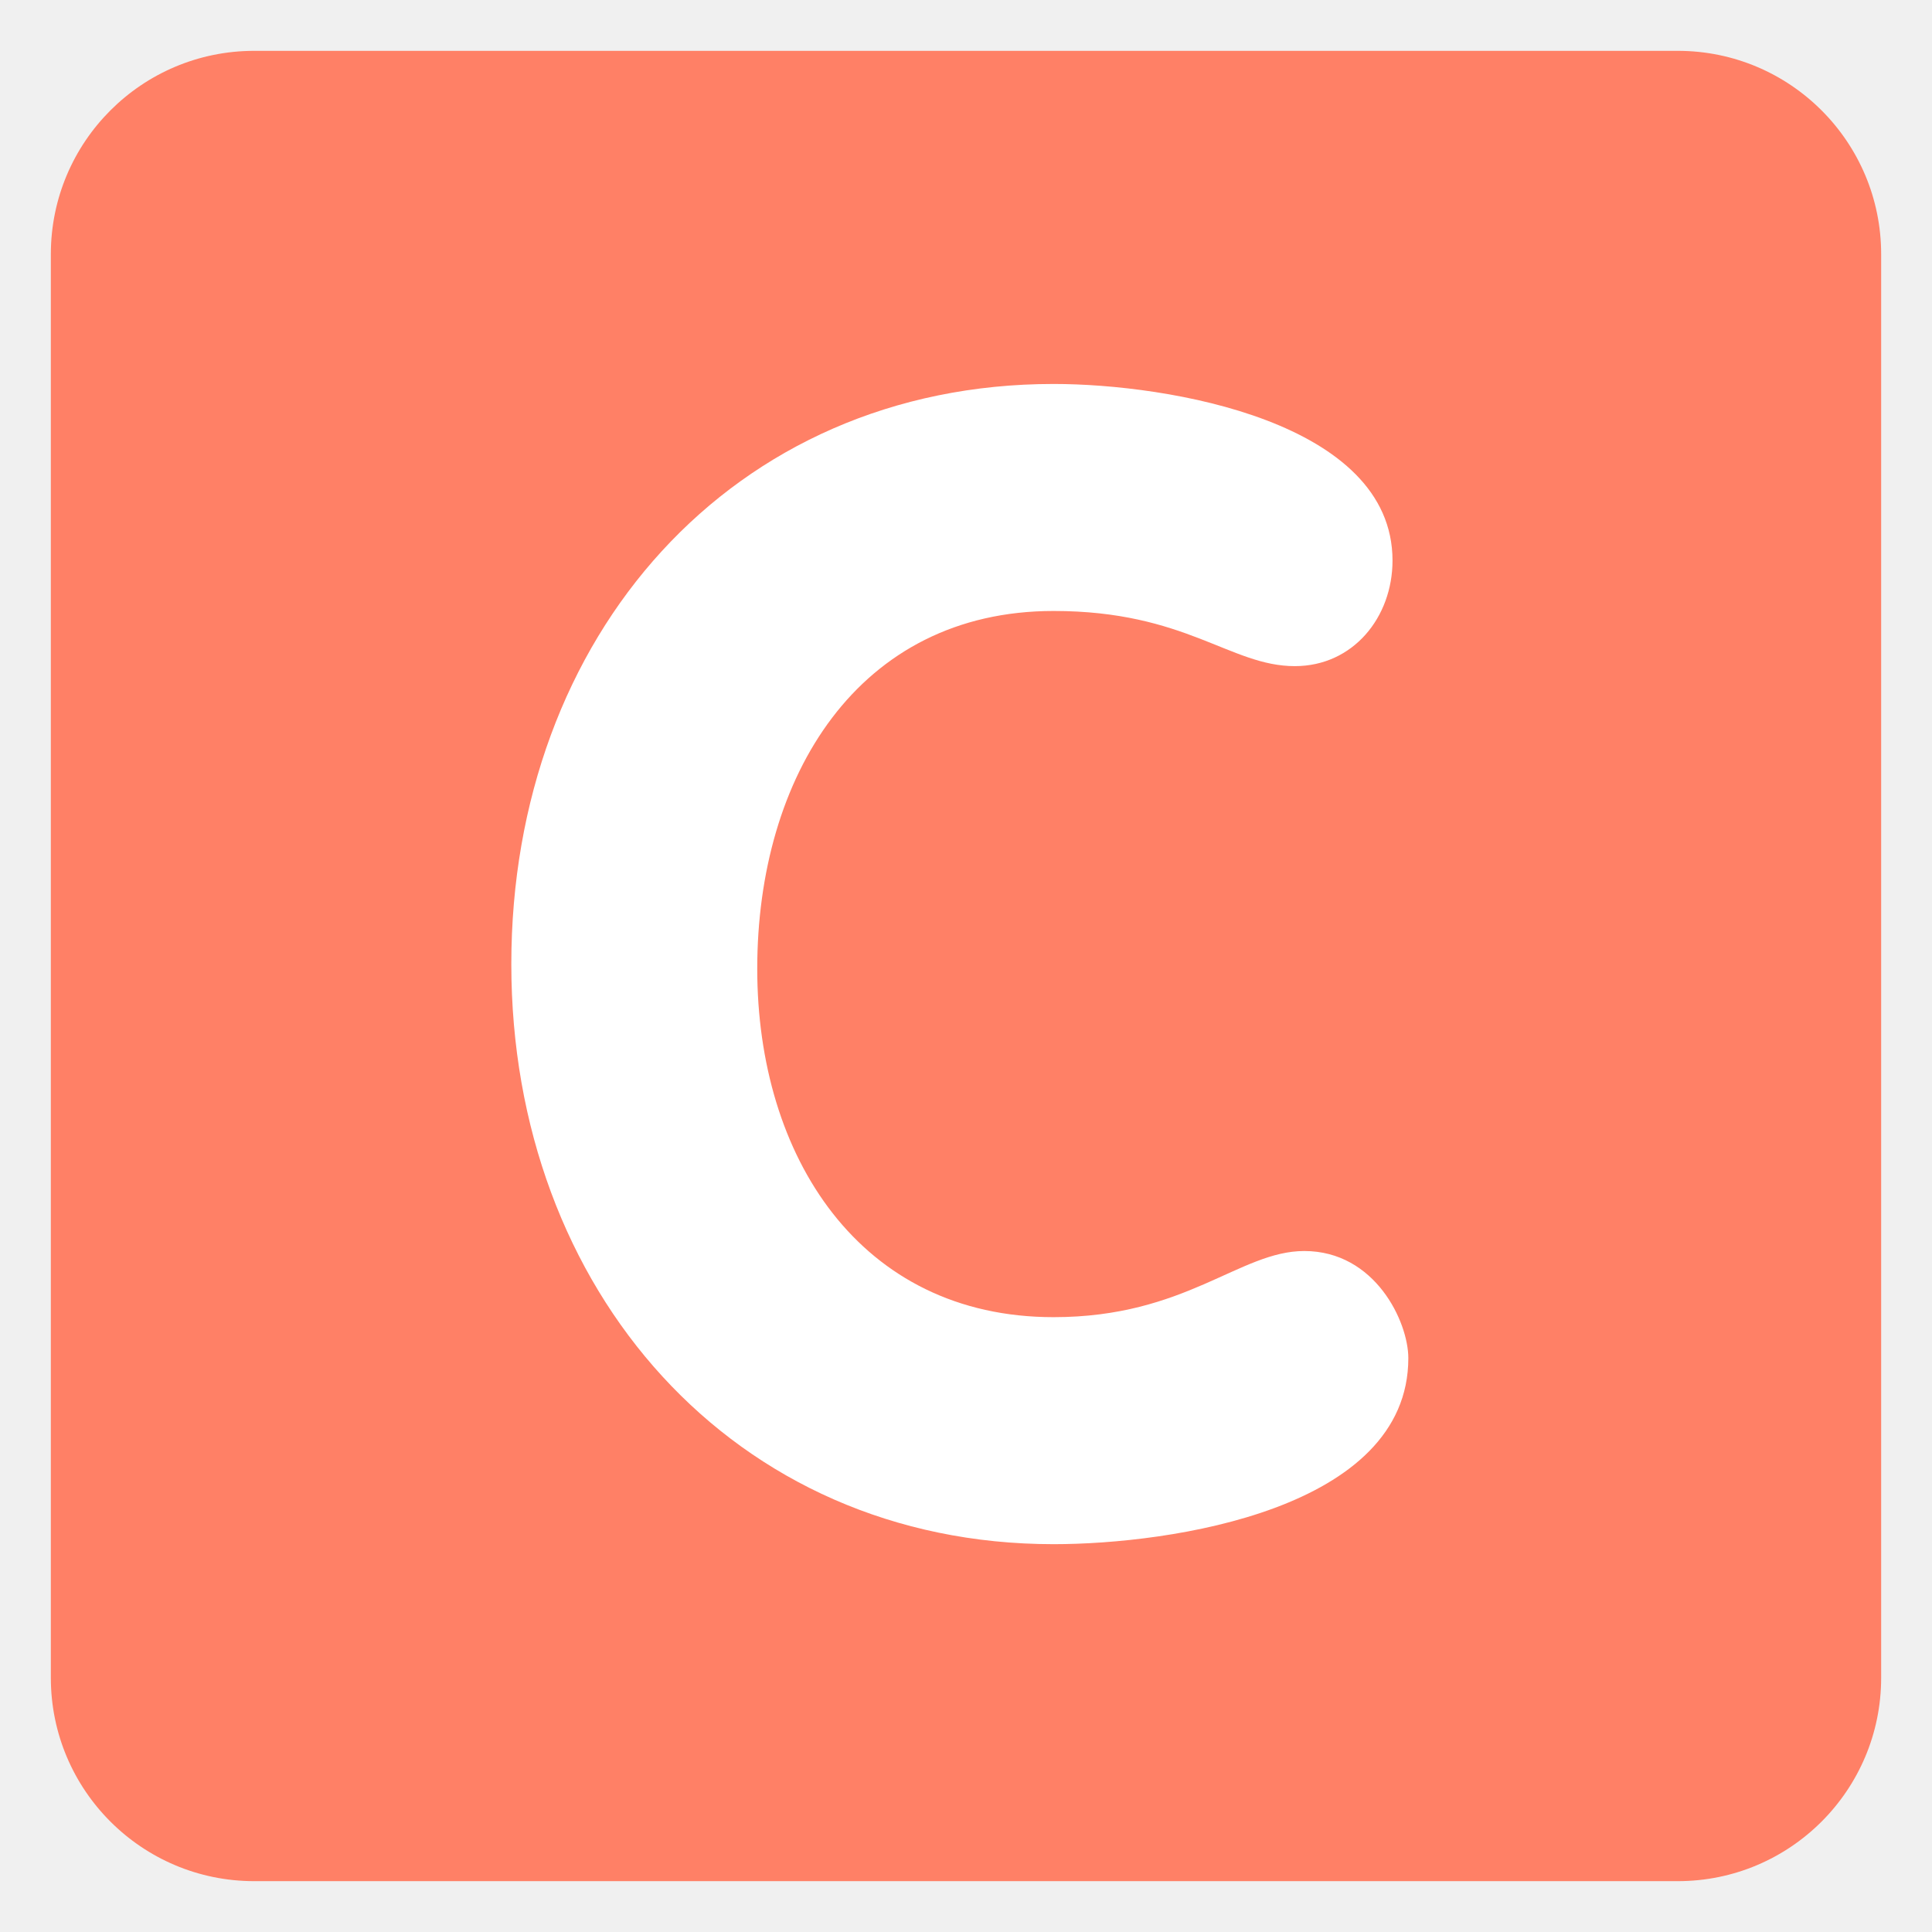
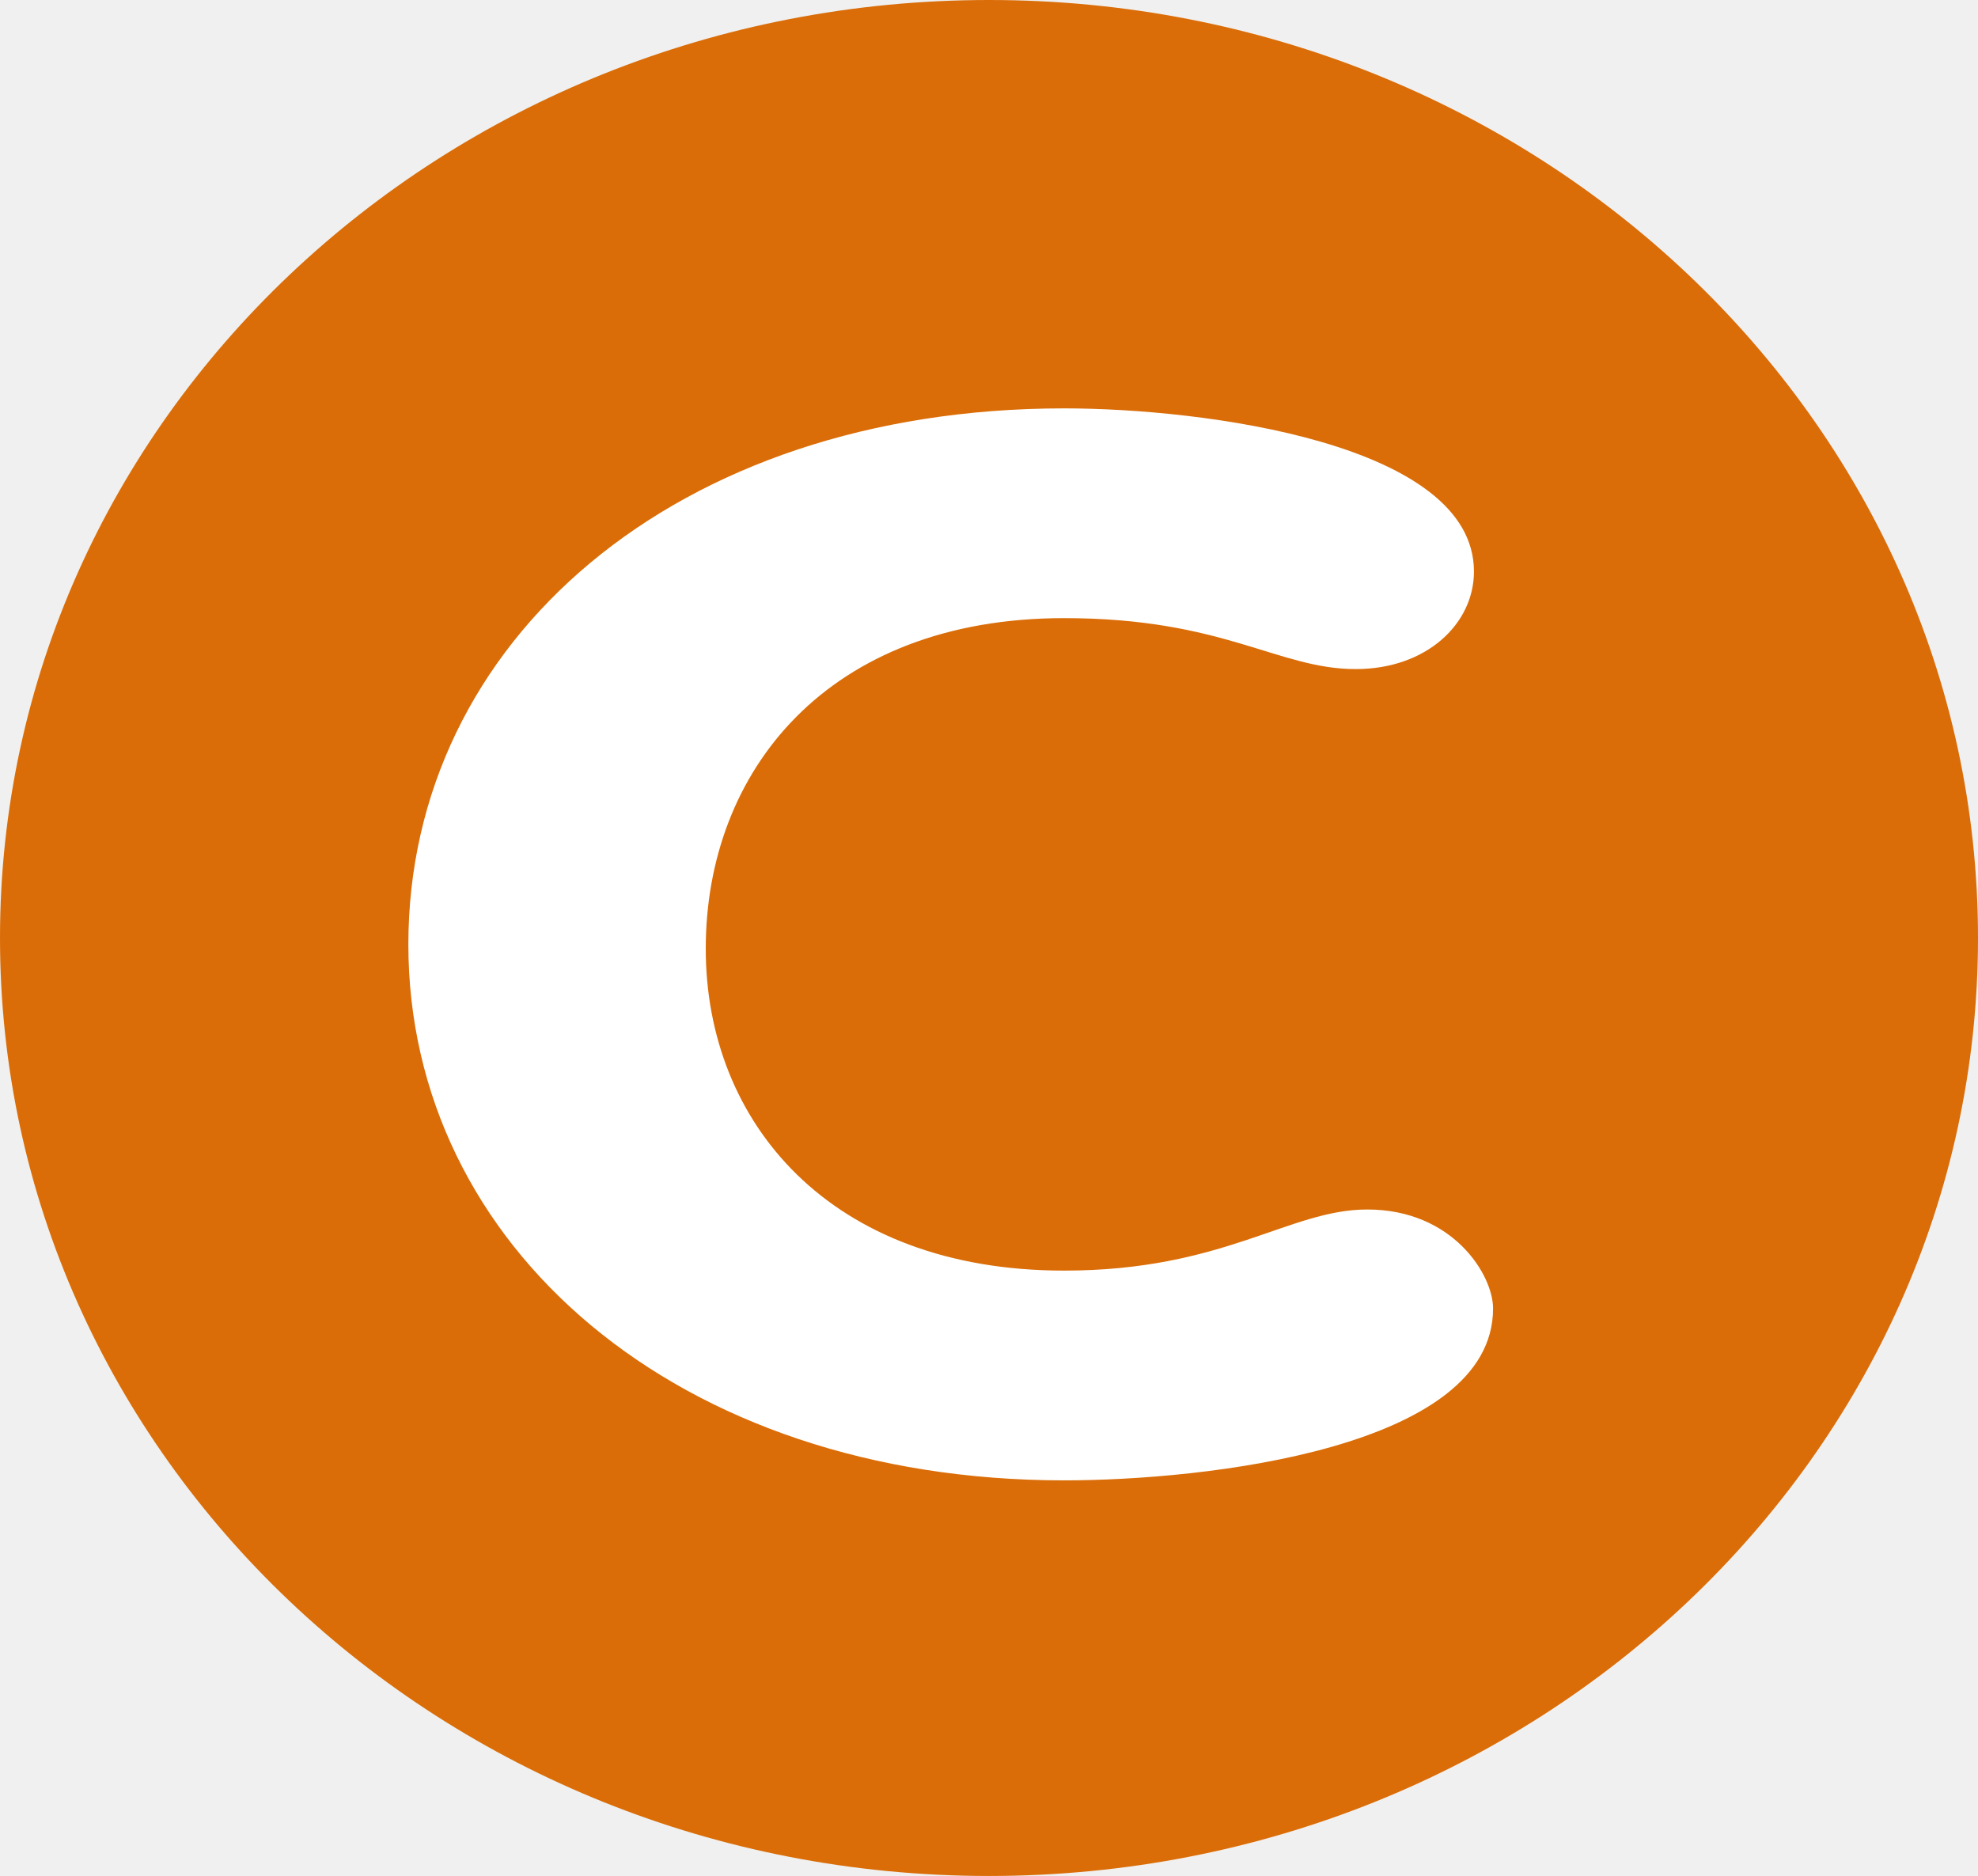
- <svg xmlns="http://www.w3.org/2000/svg" id="SvgjsSvg1076" width="288" height="288" version="1.1">
-   <defs id="SvgjsDefs1077" />
-   <g id="SvgjsG1078">
-     <svg enable-background="new 0 0 47.5 47.5" viewBox="0 0 47.5 47.5" width="288" height="288">
-       <defs>
-         <clipPath id="a">
-           <path d="M0 38h38V0H0v38Z" fill="#000000" class="color000 svgShape" />
-         </clipPath>
-       </defs>
-       <g clip-path="url(#a)" transform="matrix(1.25 0 0 -1.25 0 47.5)" fill="#000000" class="color000 svgShape">
-         <path fill="#ff8066" d="M0 0a4 4 0 0 0-4-4h-28a4 4 0 0 0-4 4v28a4 4 0 0 0 4 4h28a4 4 0 0 0 4-4V0Z" transform="translate(37 5)" class="color3b88c3 svgShape" />
-         <path fill="#ffffff" d="M0 0c2.264 0 6.666-.744 6.666-3.473 0-1.116-.775-2.077-1.922-2.077C3.473-5.55 2.605-4.465 0-4.465c-3.844 0-5.829-3.256-5.829-7.038 0-3.689 2.016-6.852 5.829-6.852 2.605 0 3.658 1.301 4.93 1.301 1.396 0 2.047-1.394 2.047-2.107 0-2.977-4.682-3.659-6.977-3.659-6.294 0-10.666 4.992-10.666 11.41C-10.666-4.961-6.325 0 0 0" transform="translate(20.723 30.448)" class="colorfff svgShape" />
-       </g>
-     </svg>
-   </g>
+ <svg xmlns="http://www.w3.org/2000/svg" width="155" height="147" viewBox="0 0 155 147" fill="none">
+   <ellipse cx="77.5" cy="73.5" rx="77.5" ry="73.5" fill="#DA6D08" />
+   <path d="M83.386 32C94.294 32 115.502 34.739 115.502 44.784C115.502 48.892 111.768 52.429 106.242 52.429C100.119 52.429 95.937 48.436 83.386 48.436C64.867 48.436 55.304 60.421 55.304 74.342C55.304 87.921 65.016 99.564 83.386 99.564C95.937 99.564 101.01 94.775 107.138 94.775C113.864 94.775 117 99.907 117 102.531C117 113.49 94.443 116 83.386 116C53.063 116 32 97.624 32 74C32 50.261 52.914 32 83.386 32Z" fill="white" />
</svg>
